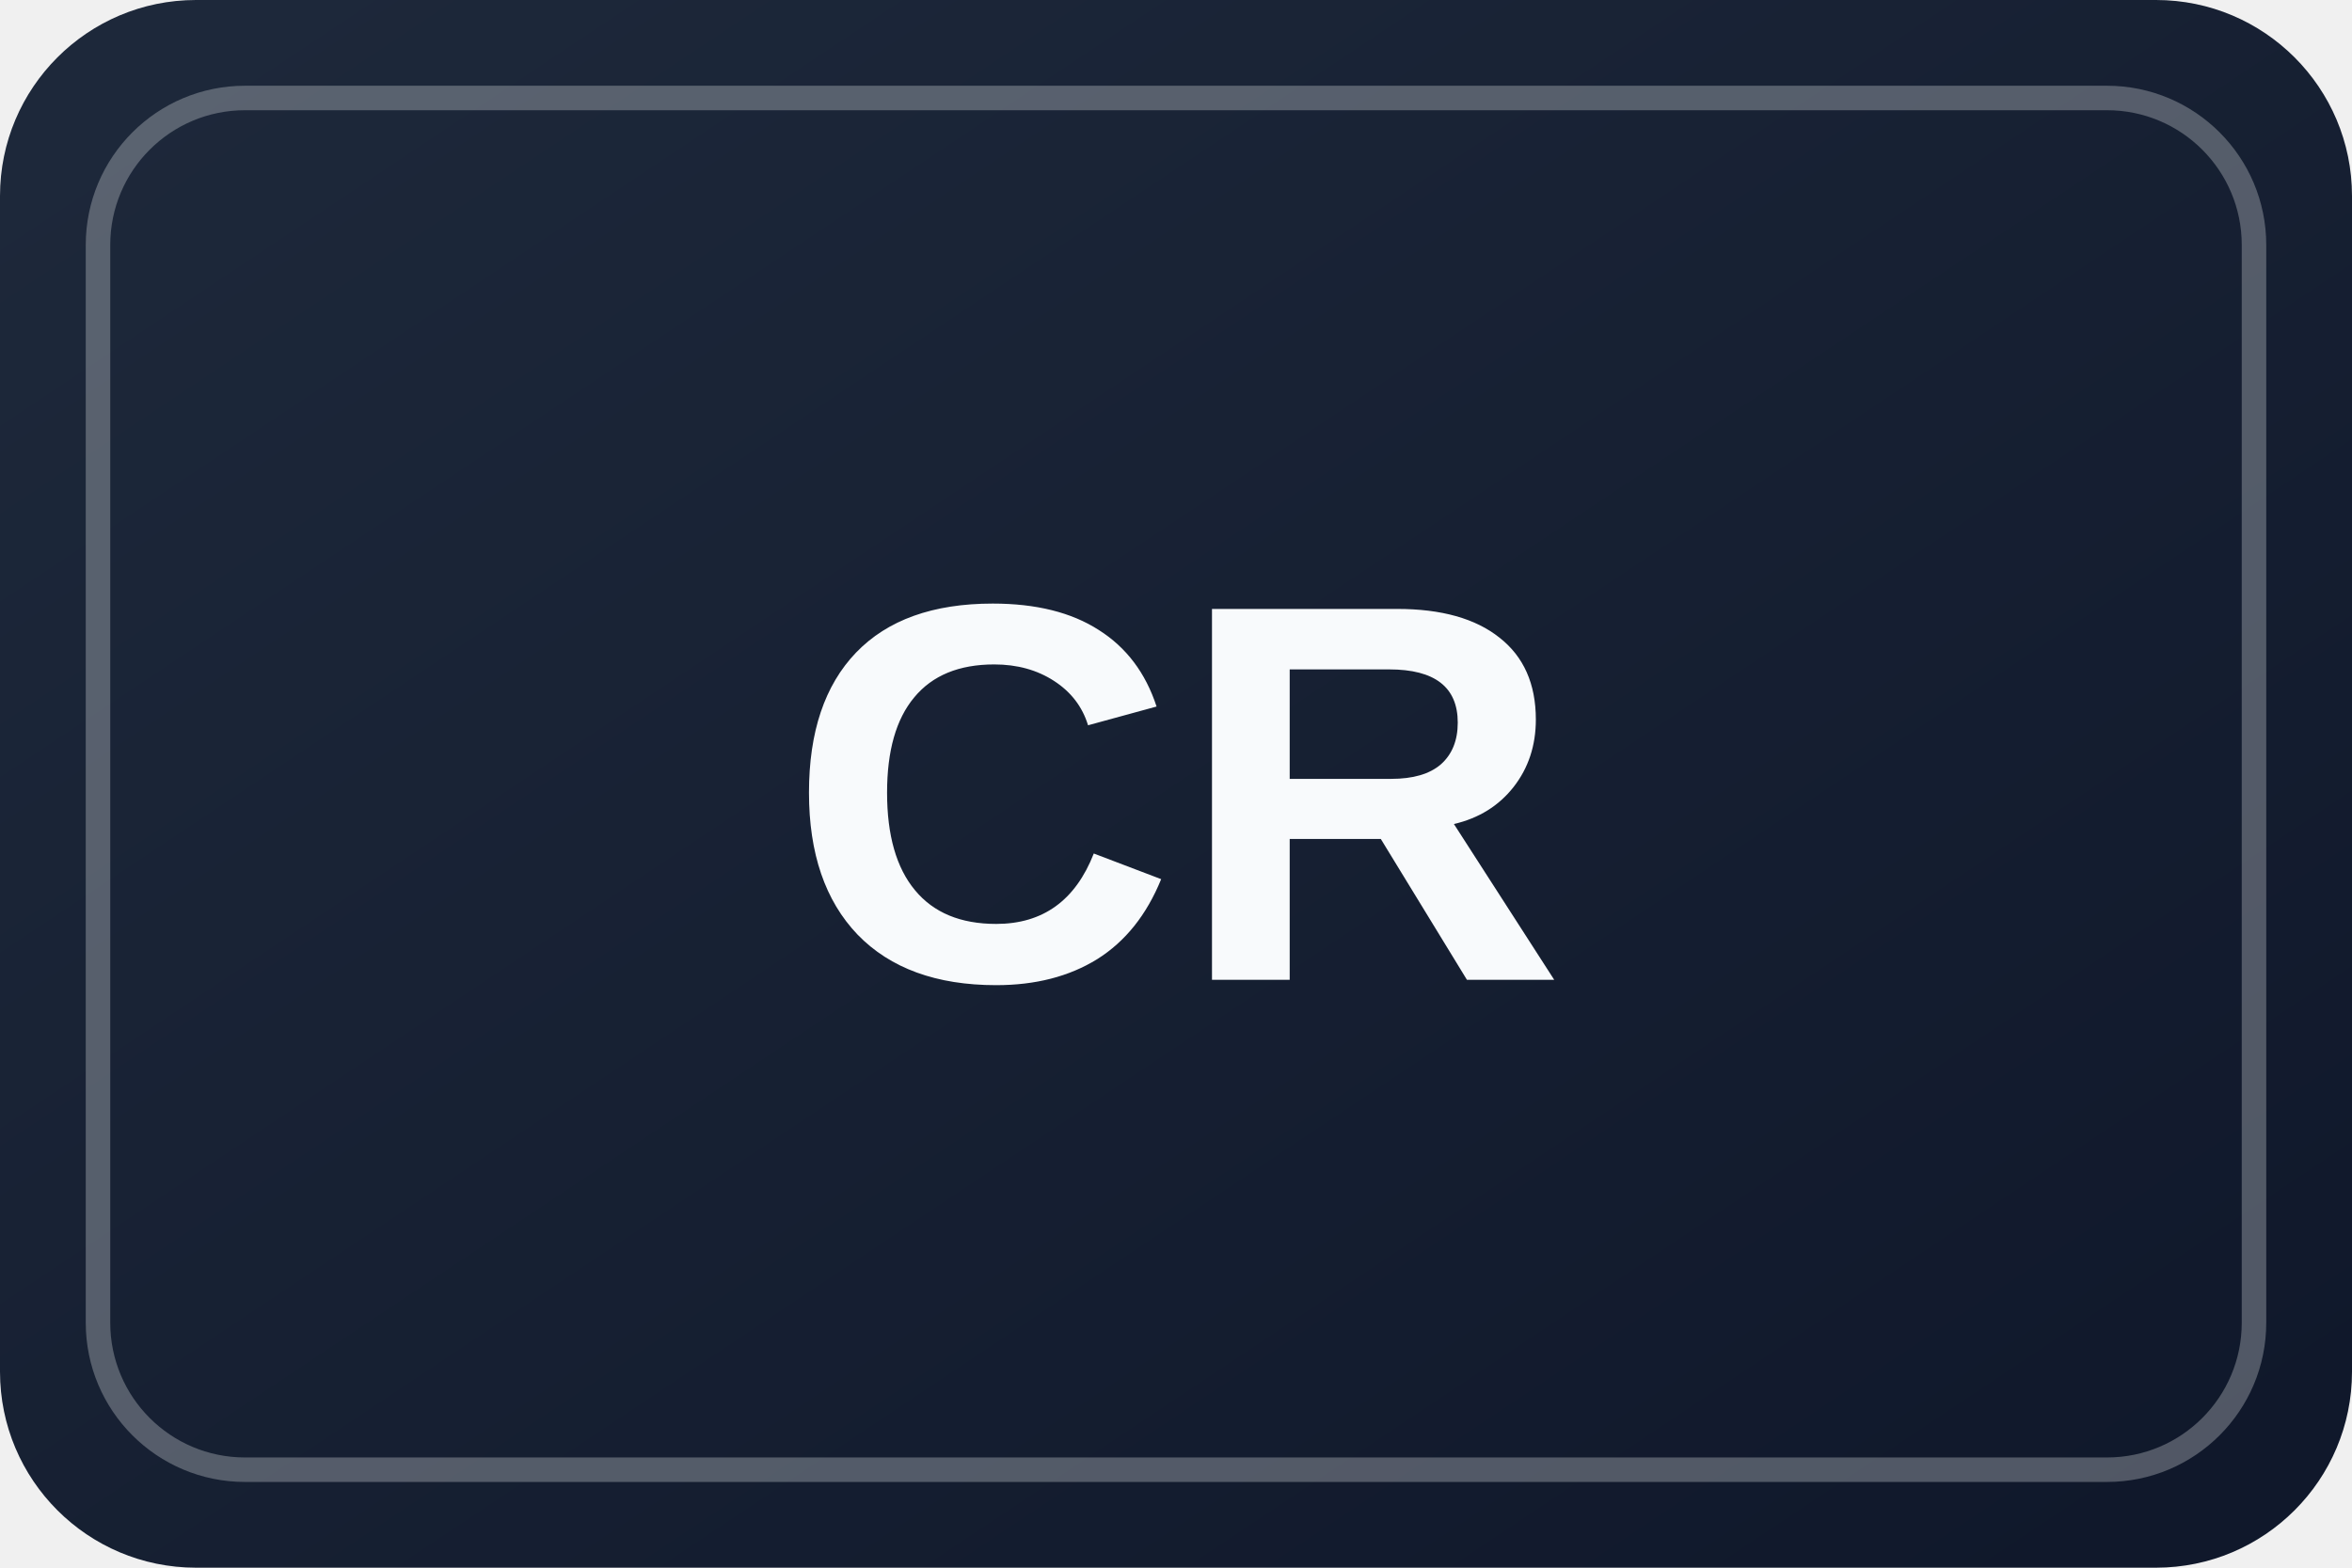
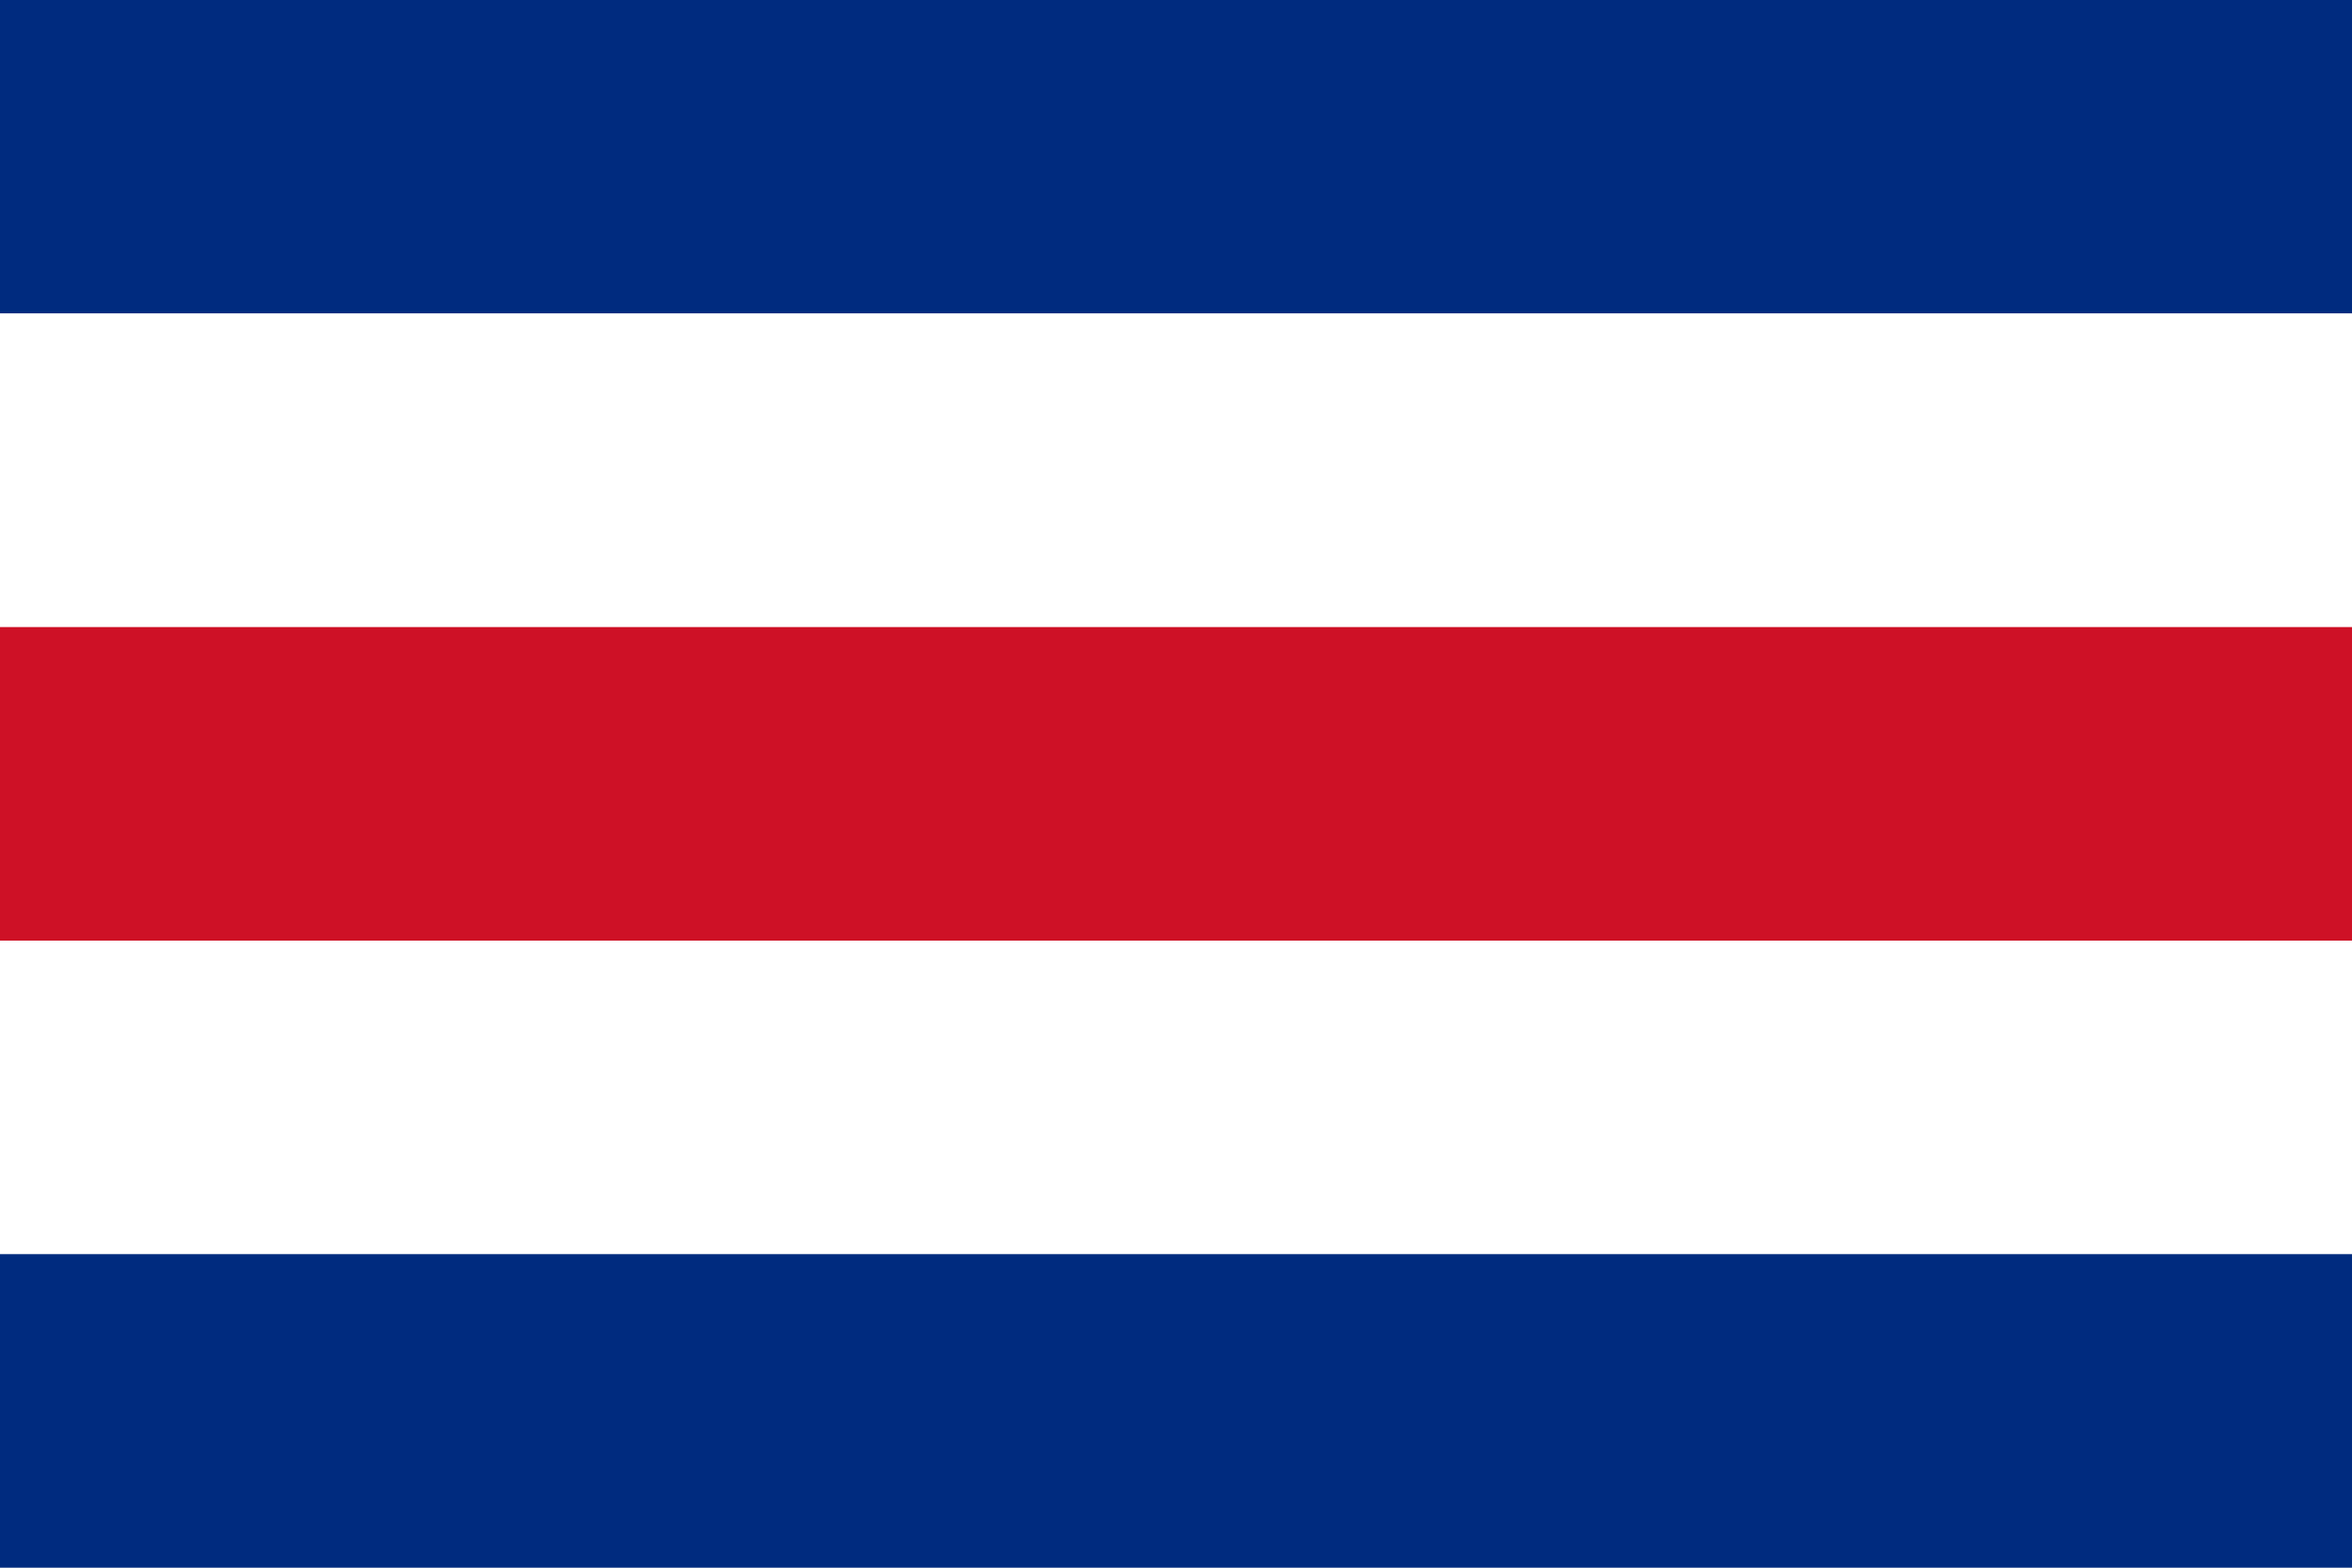
<svg xmlns="http://www.w3.org/2000/svg" viewBox="0 0 96 64" role="img" aria-label="Flag CR">
-   <defs>
-     <linearGradient id="bg-cr" x1="0" y1="0" x2="1" y2="1">
-       <stop offset="0%" stop-color="#1e293b" />
-       <stop offset="100%" stop-color="#0f172a" />
-     </linearGradient>
-   </defs>
-   <rect width="96" height="64" rx="8" fill="url(#bg-cr)" />
-   <rect x="4" y="4" width="88" height="56" rx="6" fill="none" stroke="#f8fafc" stroke-opacity="0.28" />
-   <text x="48" y="40" fill="#f8fafc" font-size="22" font-family="Arial, Helvetica, sans-serif" font-weight="700" text-anchor="middle">CR</text>
+   <rect width="96" height="12.8" fill="#002B7F" />
+   <rect y="12.8" width="96" height="12.8" fill="#FFFFFF" />
+   <rect y="25.6" width="96" height="12.8" fill="#CE1126" />
+   <rect y="38.4" width="96" height="12.8" fill="#FFFFFF" />
+   <rect y="51.2" width="96" height="12.8" fill="#002B7F" />
</svg>
